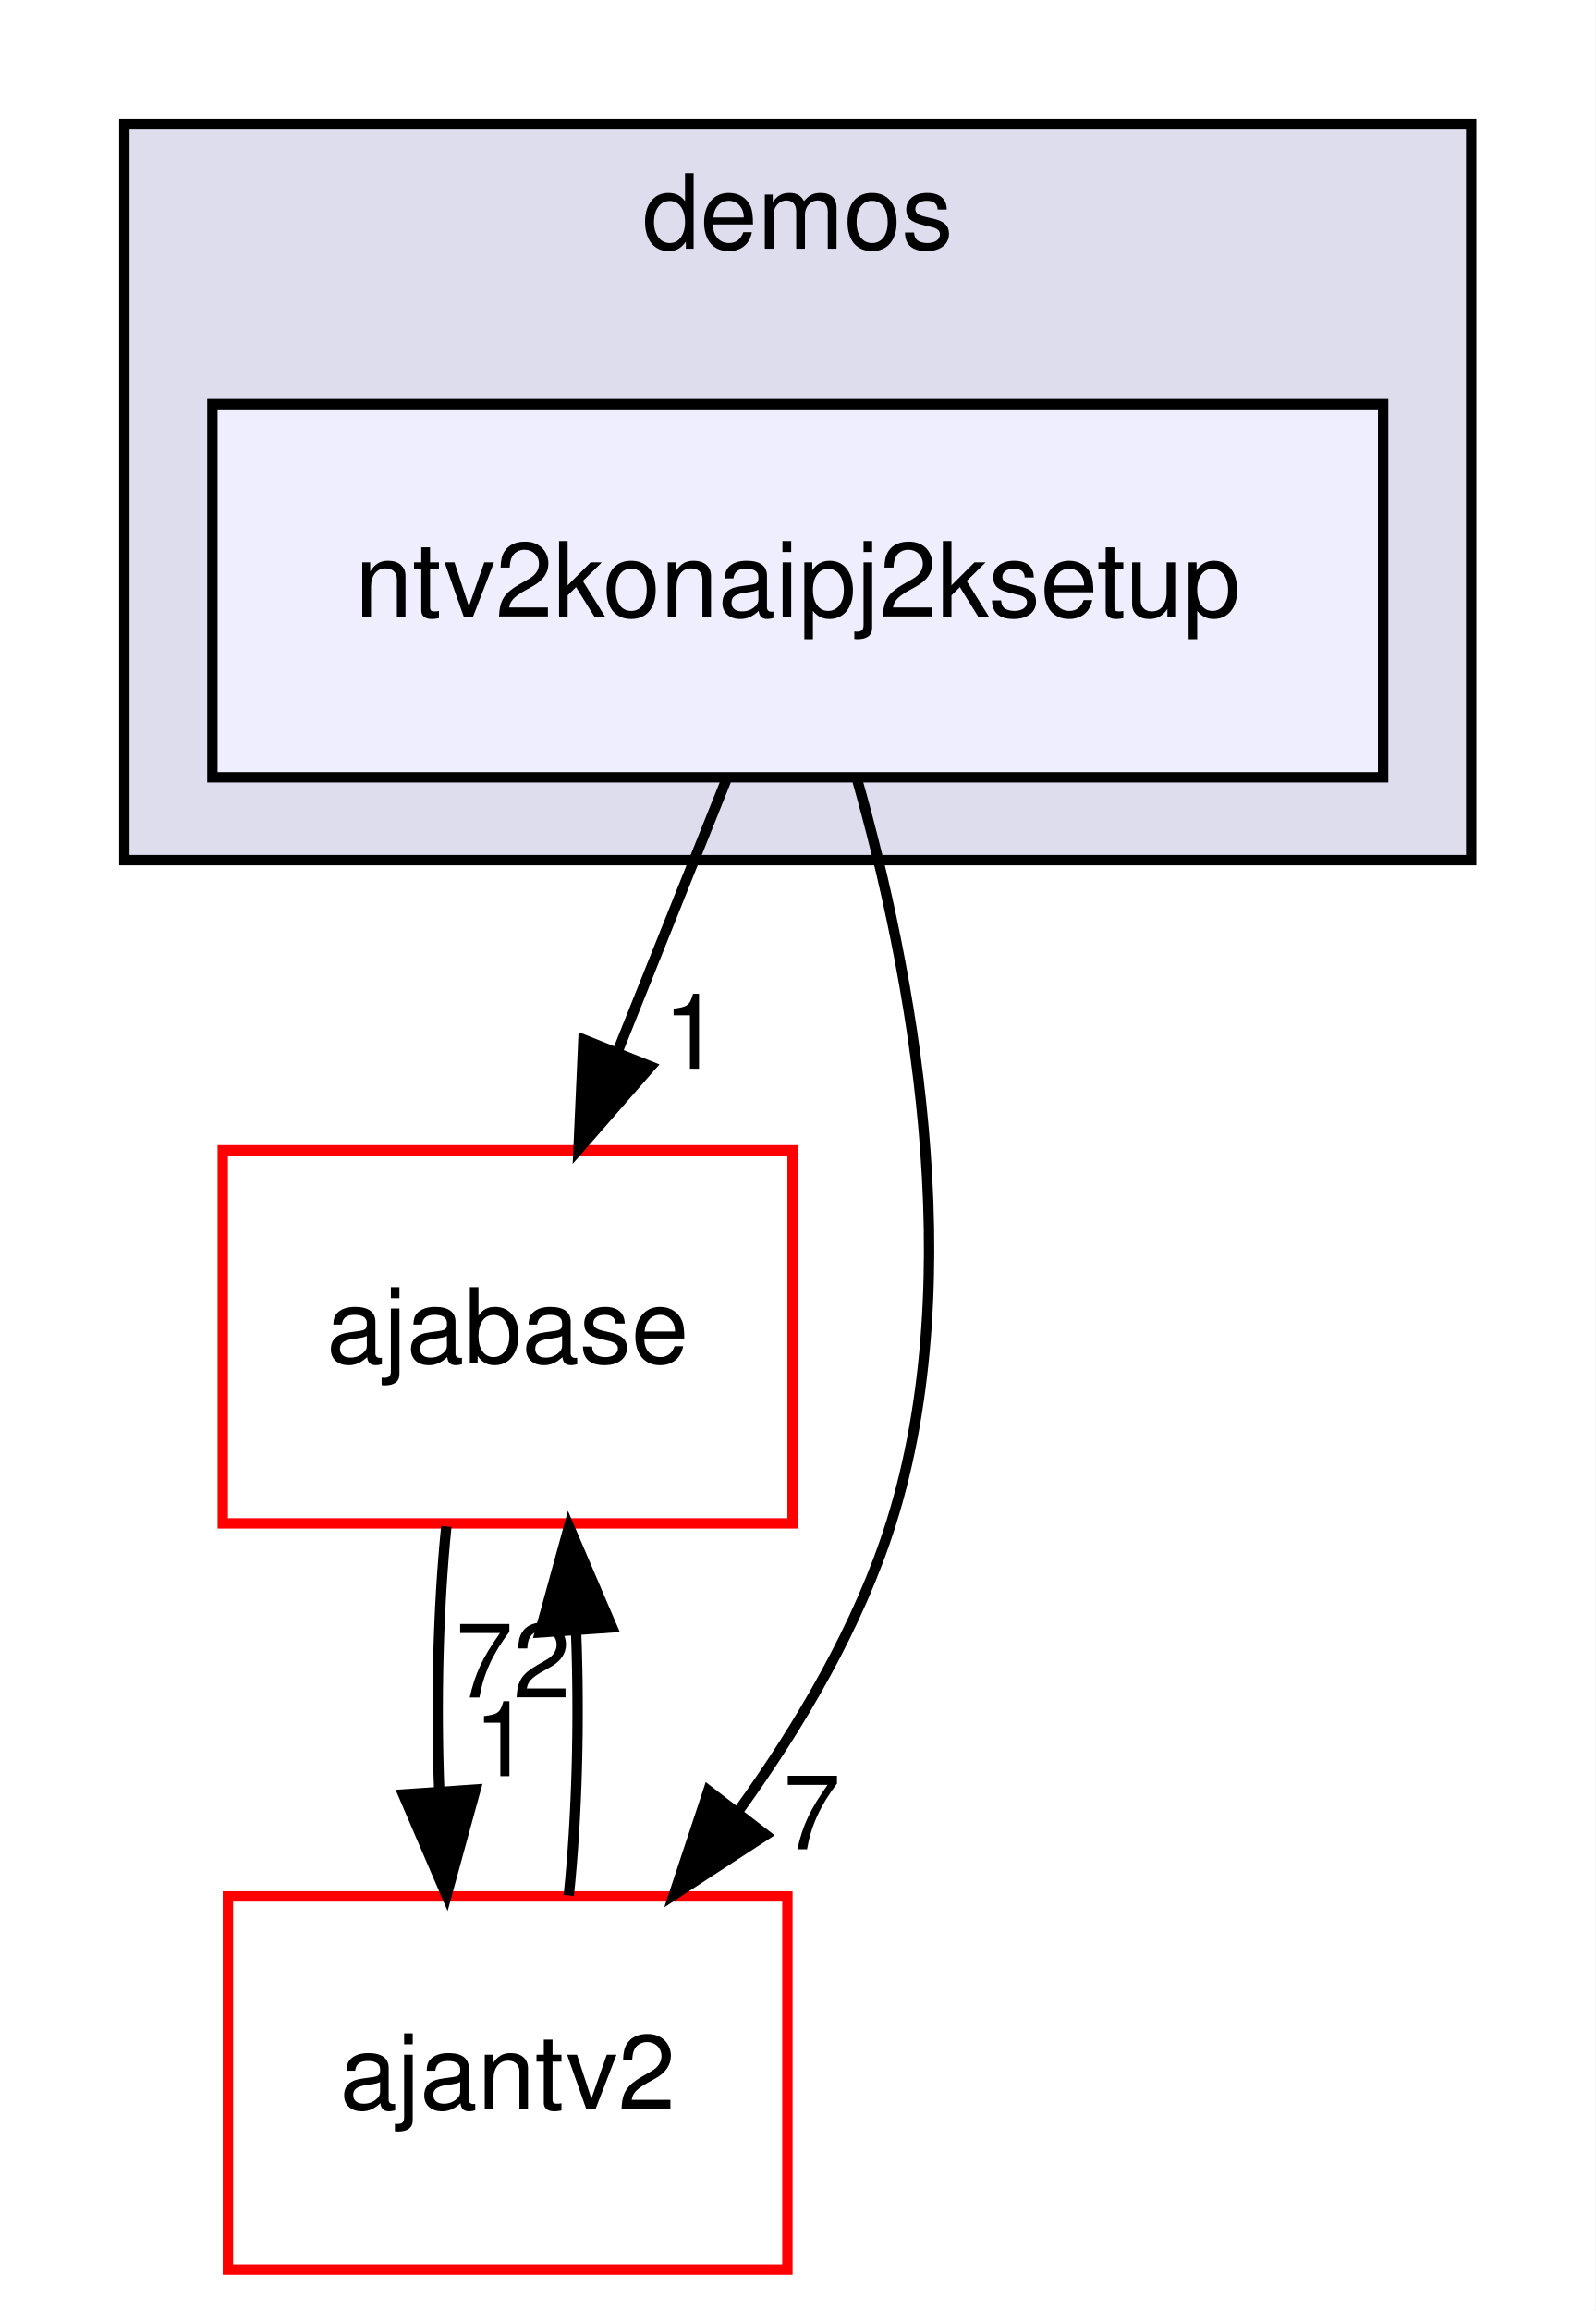
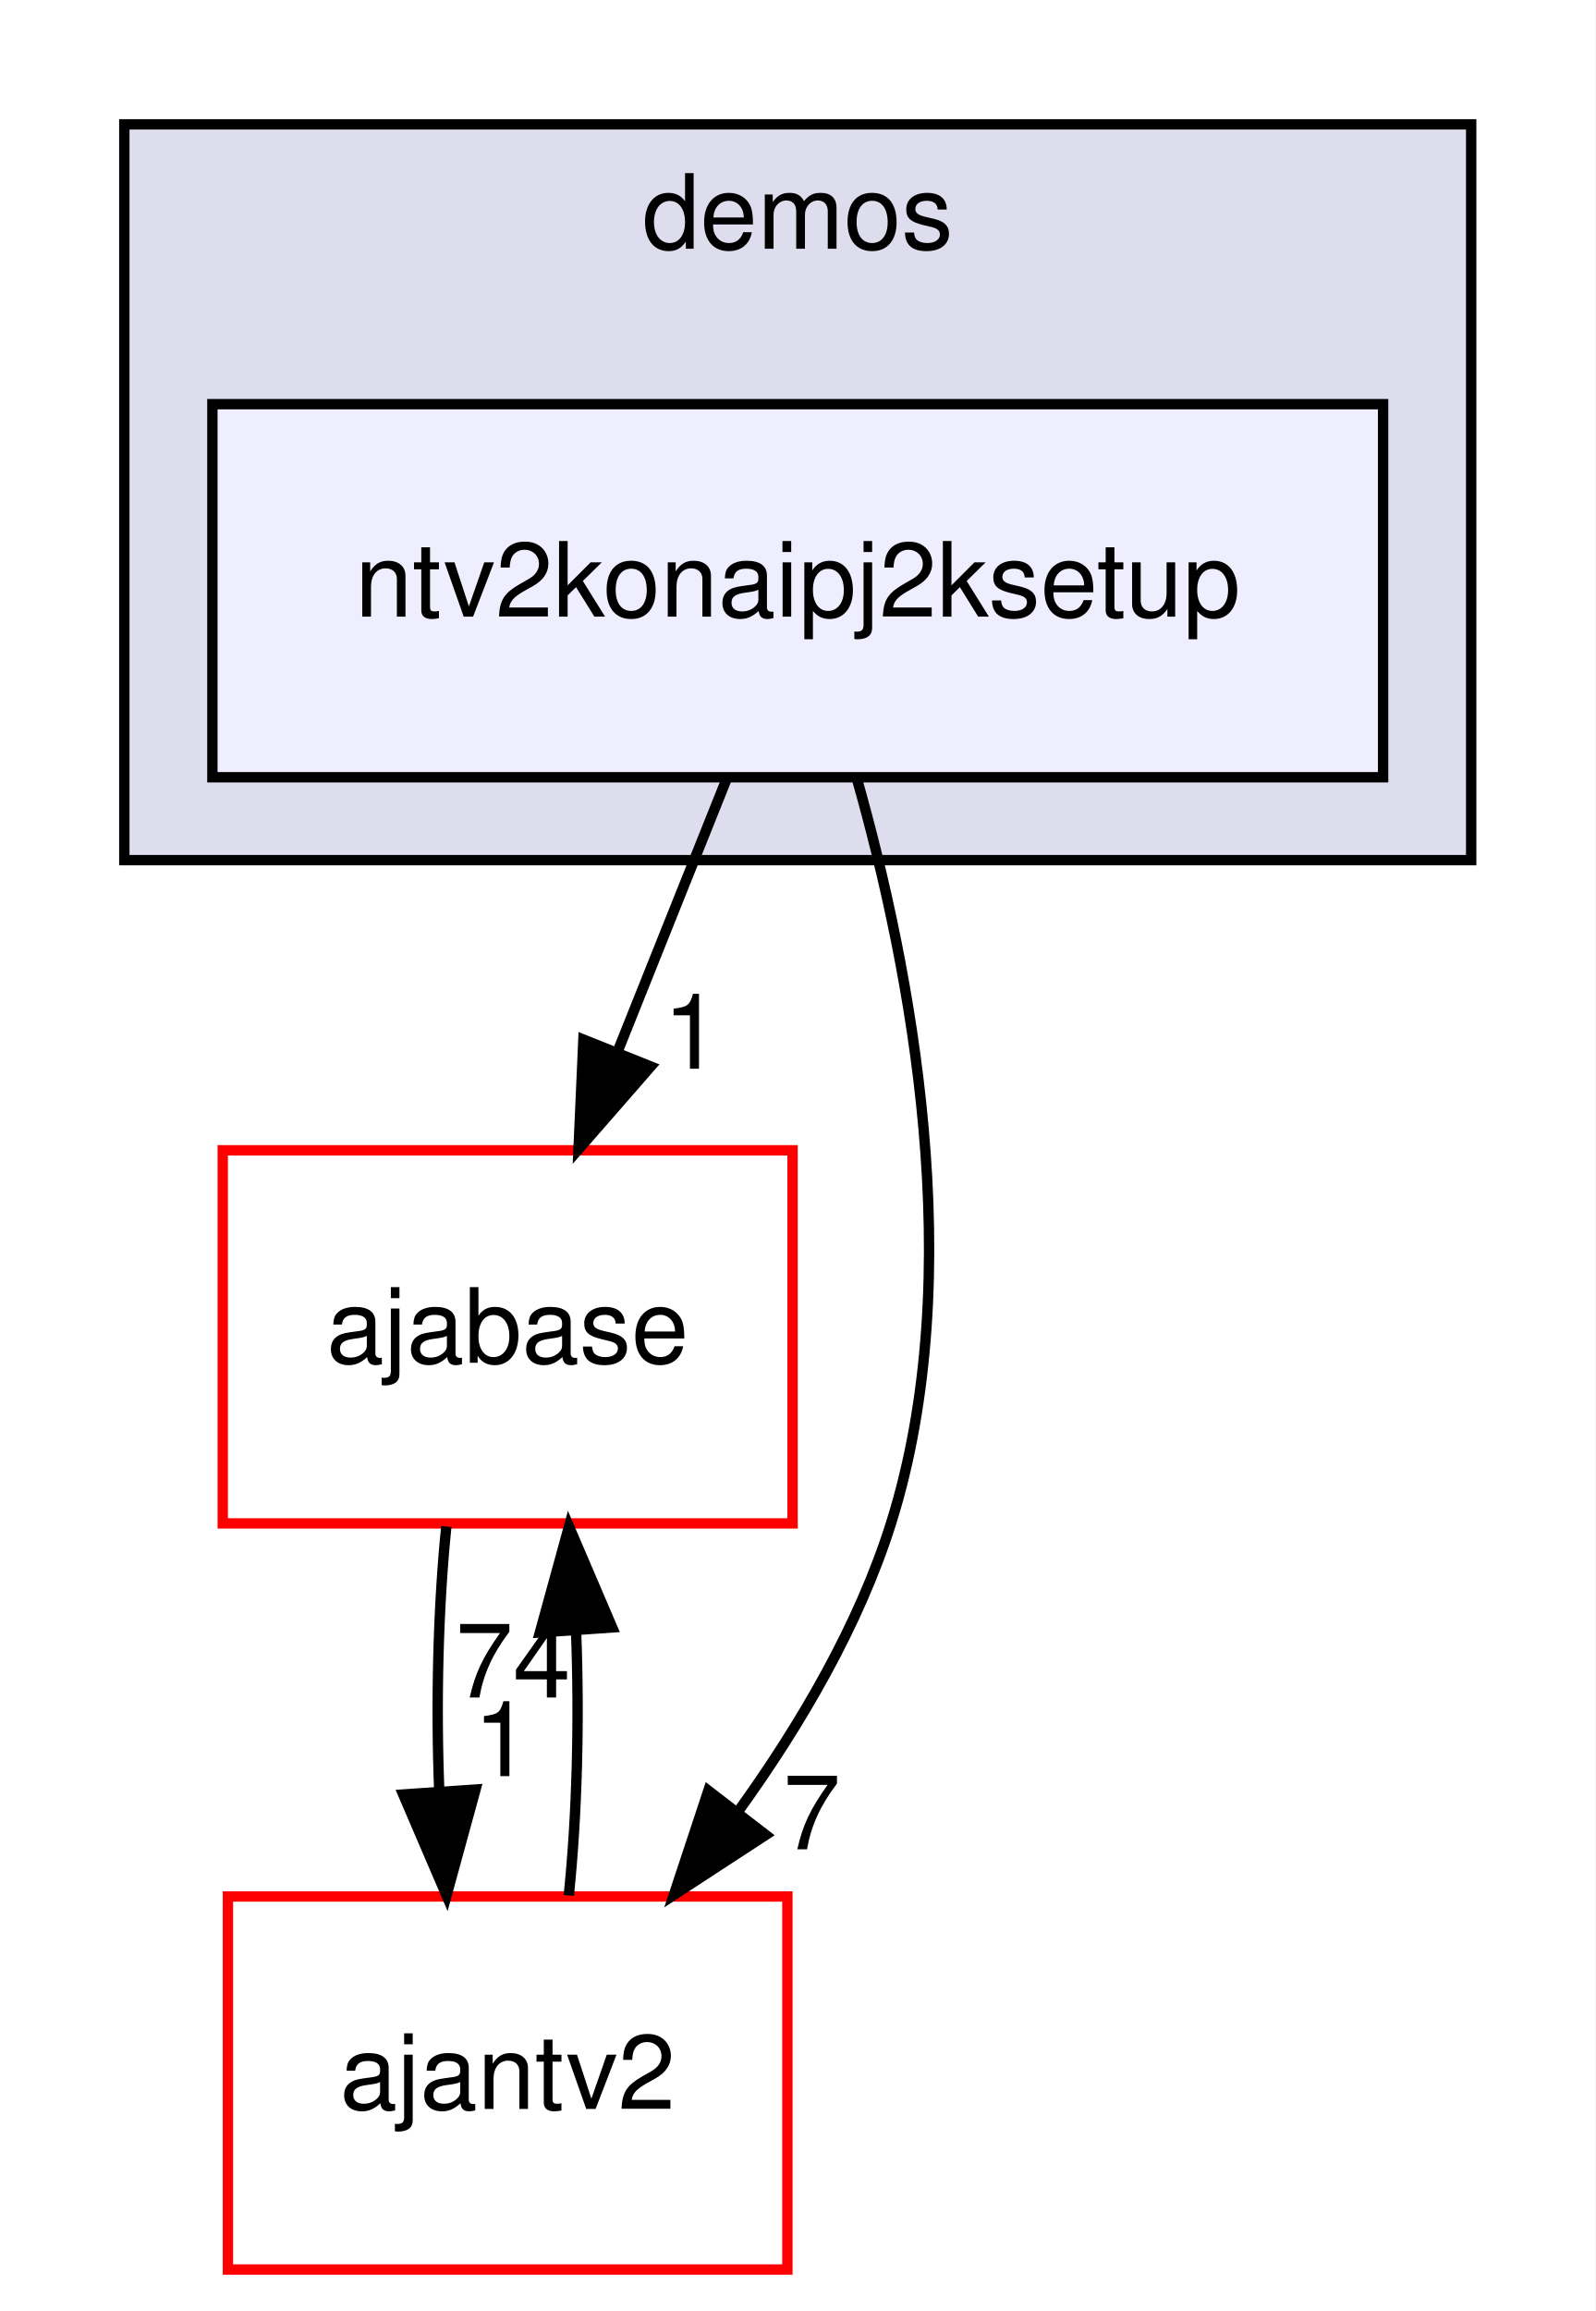
<svg xmlns="http://www.w3.org/2000/svg" xmlns:xlink="http://www.w3.org/1999/xlink" width="154pt" height="223pt" viewBox="0.00 0.00 154.00 223.00">
  <g id="graph0" class="graph" transform="scale(1 1) rotate(0) translate(4 219)">
    <polygon fill="white" stroke="transparent" points="-4,4 -4,-219 150,-219 150,4 -4,4" />
    <g id="clust1" class="cluster">
      <g id="a_clust1">
        <a xlink:href="dir_957939c99aa964633a97cef056d70db5.html" target="_top" xlink:title="demos">
          <polygon fill="#ddddee" stroke="black" points="8,-136 8,-207 138,-207 138,-136 8,-136" />
          <text text-anchor="middle" x="73" y="-195" font-family="Helvetica,sans-Serif" font-size="10.00">demos</text>
        </a>
      </g>
    </g>
    <g id="node1" class="node">
      <g id="a_node1">
        <a xlink:href="dir_08a3f6ef053a58a284263213a9e7b9f0.html" target="_top" xlink:title="ntv2konaipj2ksetup">
          <polygon fill="#eeeeff" stroke="black" points="129.5,-180 16.5,-180 16.5,-144 129.5,-144 129.5,-180" />
          <text text-anchor="middle" x="73" y="-159.5" font-family="Helvetica,sans-Serif" font-size="10.00">ntv2konaipj2ksetup</text>
        </a>
      </g>
    </g>
    <g id="node2" class="node">
      <g id="a_node2">
        <a xlink:href="dir_e87eb6ce74e63cd1183c59eb94e728a6.html" target="_top" xlink:title="ajabase">
          <polygon fill="white" stroke="red" points="72.5,-108 17.5,-108 17.5,-72 72.5,-72 72.5,-108" />
          <text text-anchor="middle" x="45" y="-87.5" font-family="Helvetica,sans-Serif" font-size="10.00">ajabase</text>
        </a>
      </g>
    </g>
    <g id="edge3" class="edge">
      <path fill="none" stroke="black" d="M66.08,-143.7C62.93,-135.81 59.12,-126.3 55.62,-117.55" />
      <polygon fill="black" stroke="black" points="58.81,-116.09 51.84,-108.1 52.31,-118.69 58.81,-116.09" />
      <g id="a_edge3-headlabel">
        <a xlink:href="dir_000041_000007.html" target="_top" xlink:title="1">
          <text text-anchor="middle" x="62.78" y="-115.87" font-family="Helvetica,sans-Serif" font-size="10.00">1</text>
        </a>
      </g>
    </g>
    <g id="node3" class="node">
      <g id="a_node3">
        <a xlink:href="dir_dcc334097b934f5294dca7e33f0e0621.html" target="_top" xlink:title="ajantv2">
          <polygon fill="white" stroke="red" points="72,-36 18,-36 18,0 72,0 72,-36" />
          <text text-anchor="middle" x="45" y="-15.5" font-family="Helvetica,sans-Serif" font-size="10.00">ajantv2</text>
        </a>
      </g>
    </g>
    <g id="edge4" class="edge">
      <path fill="none" stroke="black" d="M78.71,-143.86C83.87,-125.63 89.6,-96.15 82,-72 78.9,-62.15 73.25,-52.53 67.28,-44.25" />
      <polygon fill="black" stroke="black" points="69.91,-41.94 61.04,-36.15 64.37,-46.21 69.91,-41.94" />
      <g id="a_edge4-headlabel">
        <a xlink:href="dir_000041_000018.html" target="_top" xlink:title="7">
          <text text-anchor="middle" x="74.36" y="-40.55" font-family="Helvetica,sans-Serif" font-size="10.00">7</text>
        </a>
      </g>
    </g>
    <g id="edge1" class="edge">
      <path fill="none" stroke="black" d="M39.08,-71.7C38.29,-63.98 38.06,-54.71 38.4,-46.11" />
      <polygon fill="black" stroke="black" points="41.9,-46.32 39.1,-36.1 34.92,-45.84 41.9,-46.32" />
      <g id="a_edge1-headlabel">
        <a xlink:href="dir_000007_000018.html" target="_top" xlink:title="1">
          <text text-anchor="middle" x="44.48" y="-47.61" font-family="Helvetica,sans-Serif" font-size="10.00">1</text>
        </a>
      </g>
    </g>
    <g id="edge2" class="edge">
      <path fill="none" stroke="black" d="M50.9,-36.1C51.7,-43.79 51.94,-53.05 51.6,-61.67" />
      <polygon fill="black" stroke="black" points="48.11,-61.48 50.92,-71.7 55.09,-61.96 48.11,-61.48" />
      <g id="a_edge2-headlabel">
-         <a xlink:href="dir_000018_000007.html" target="_top" xlink:title="72">
-           <text text-anchor="middle" x="45.52" y="-55.2" font-family="Helvetica,sans-Serif" font-size="10.00">72</text>
+         <a xlink:href="dir_000018_000007.html" target="_top" xlink:title="74">
+           <text text-anchor="middle" x="45.52" y="-55.2" font-family="Helvetica,sans-Serif" font-size="10.00">74</text>
        </a>
      </g>
    </g>
  </g>
</svg>
